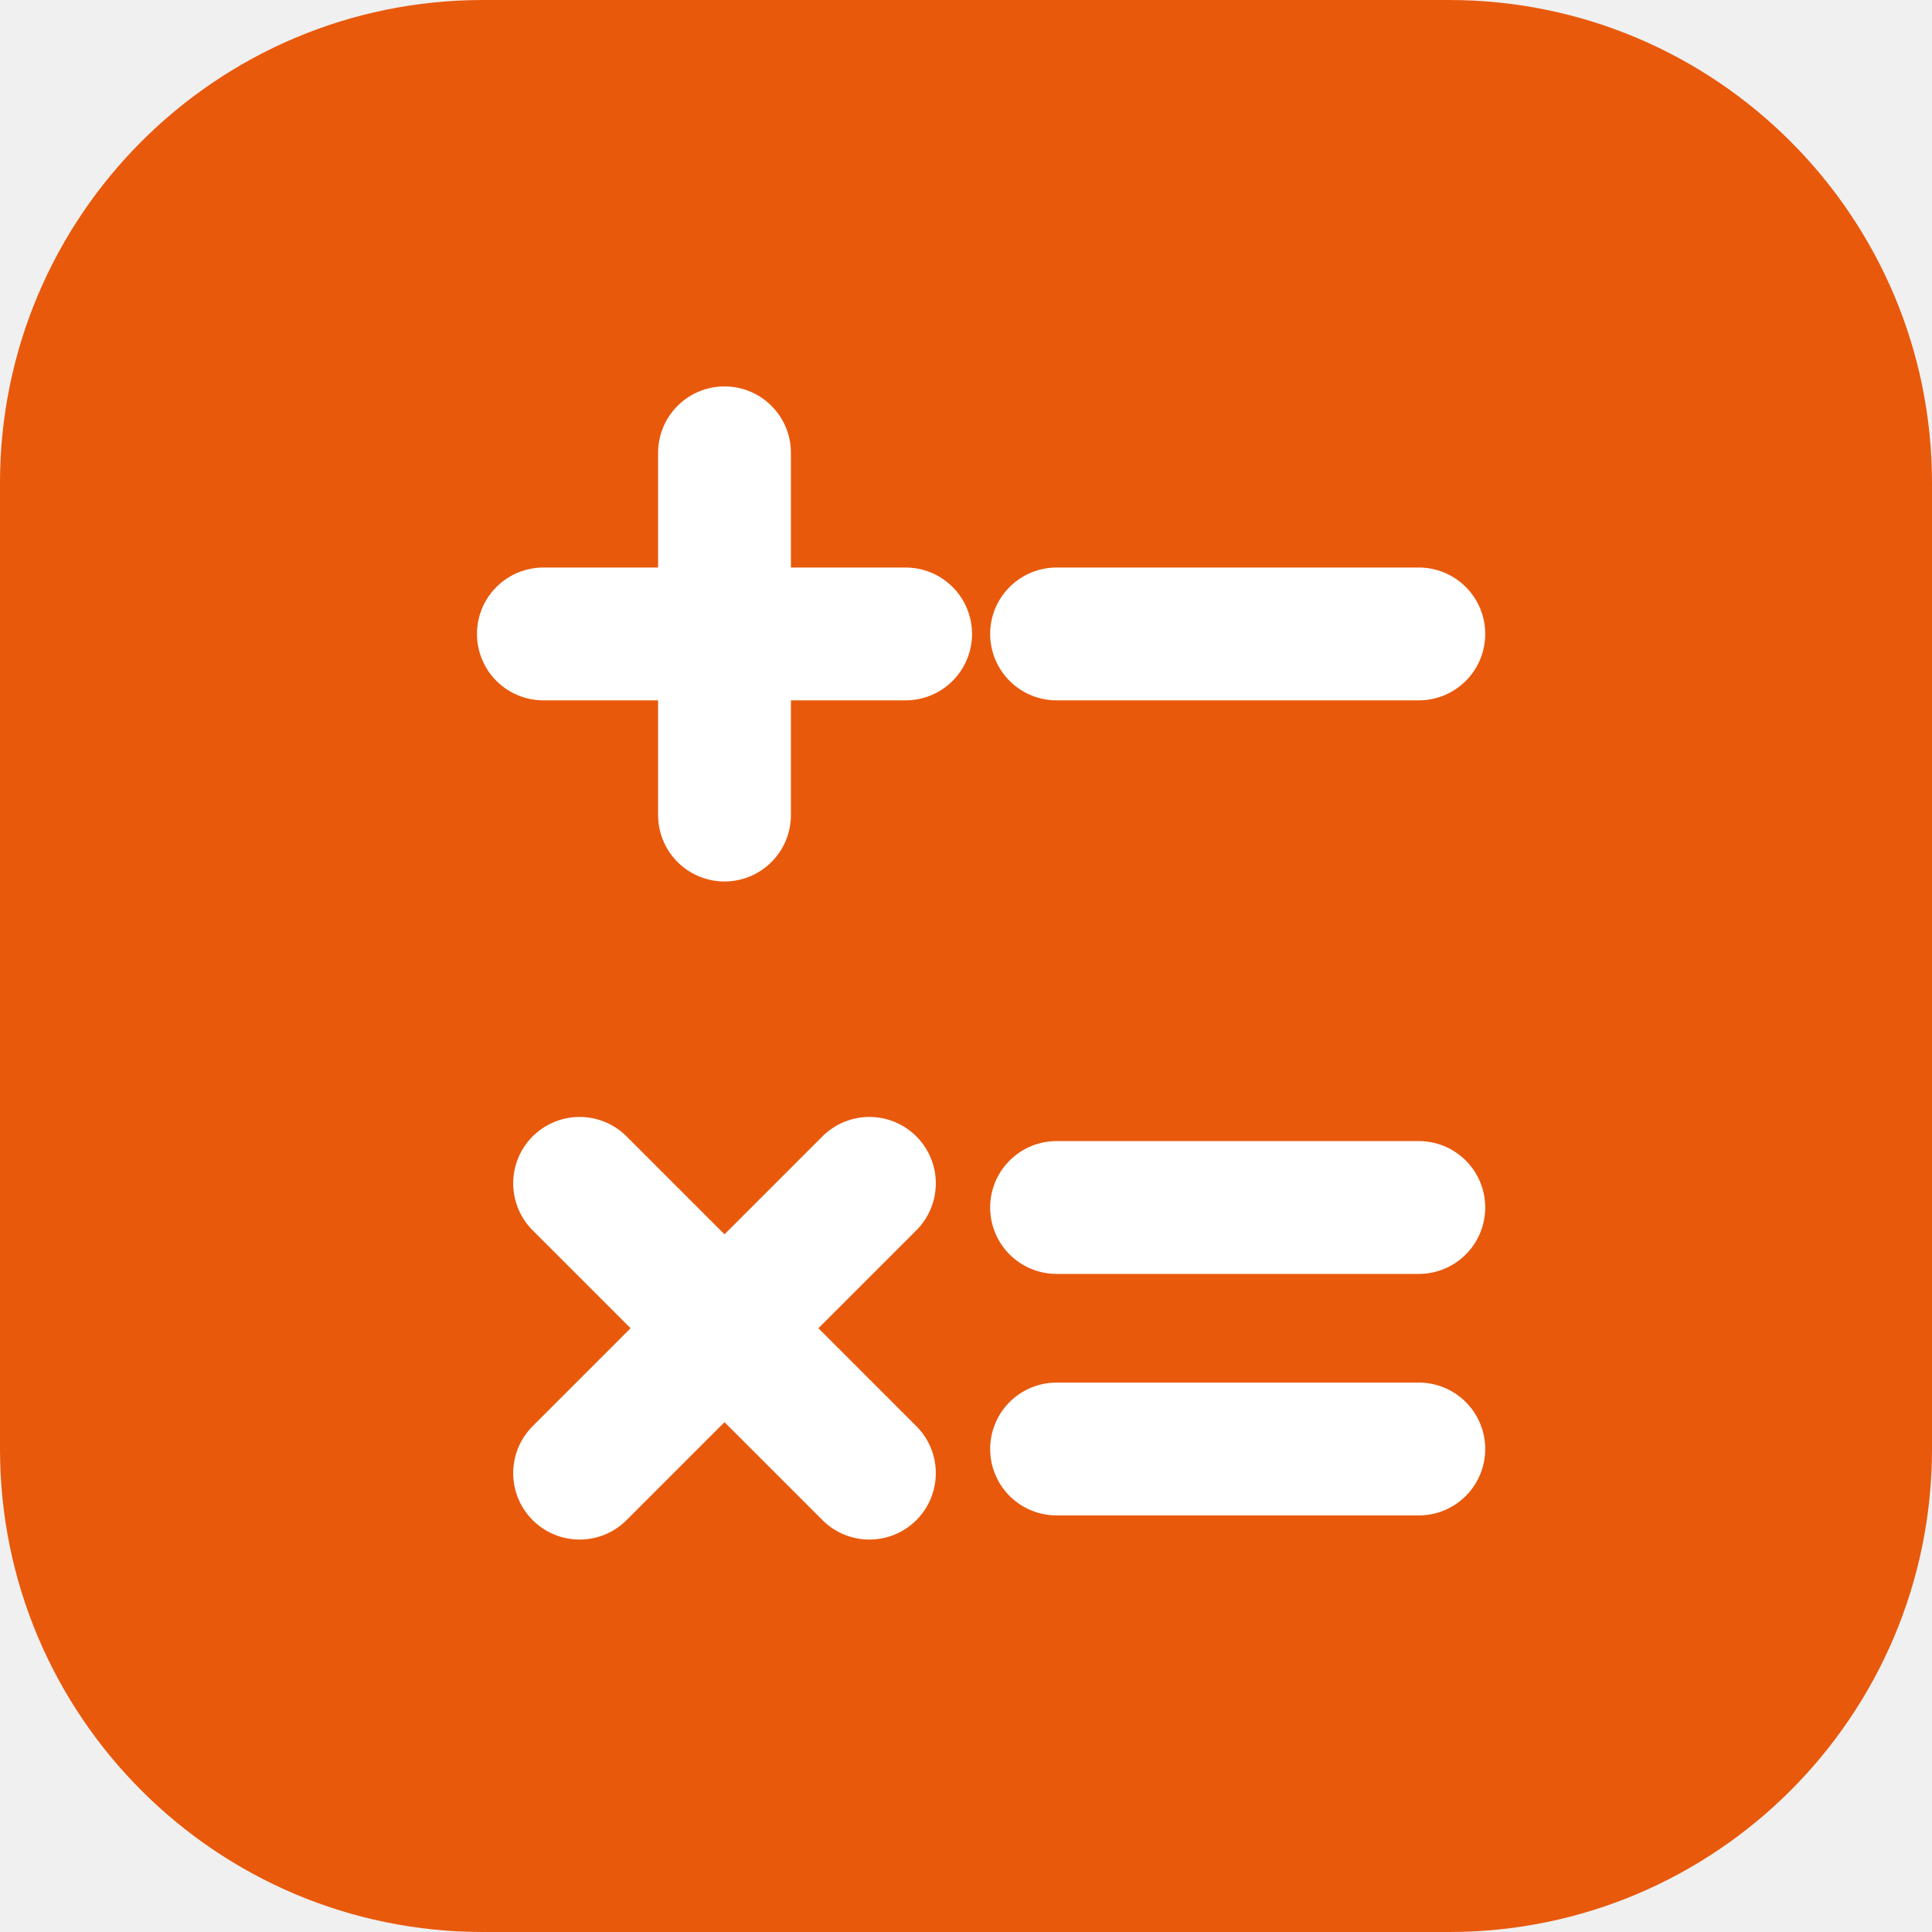
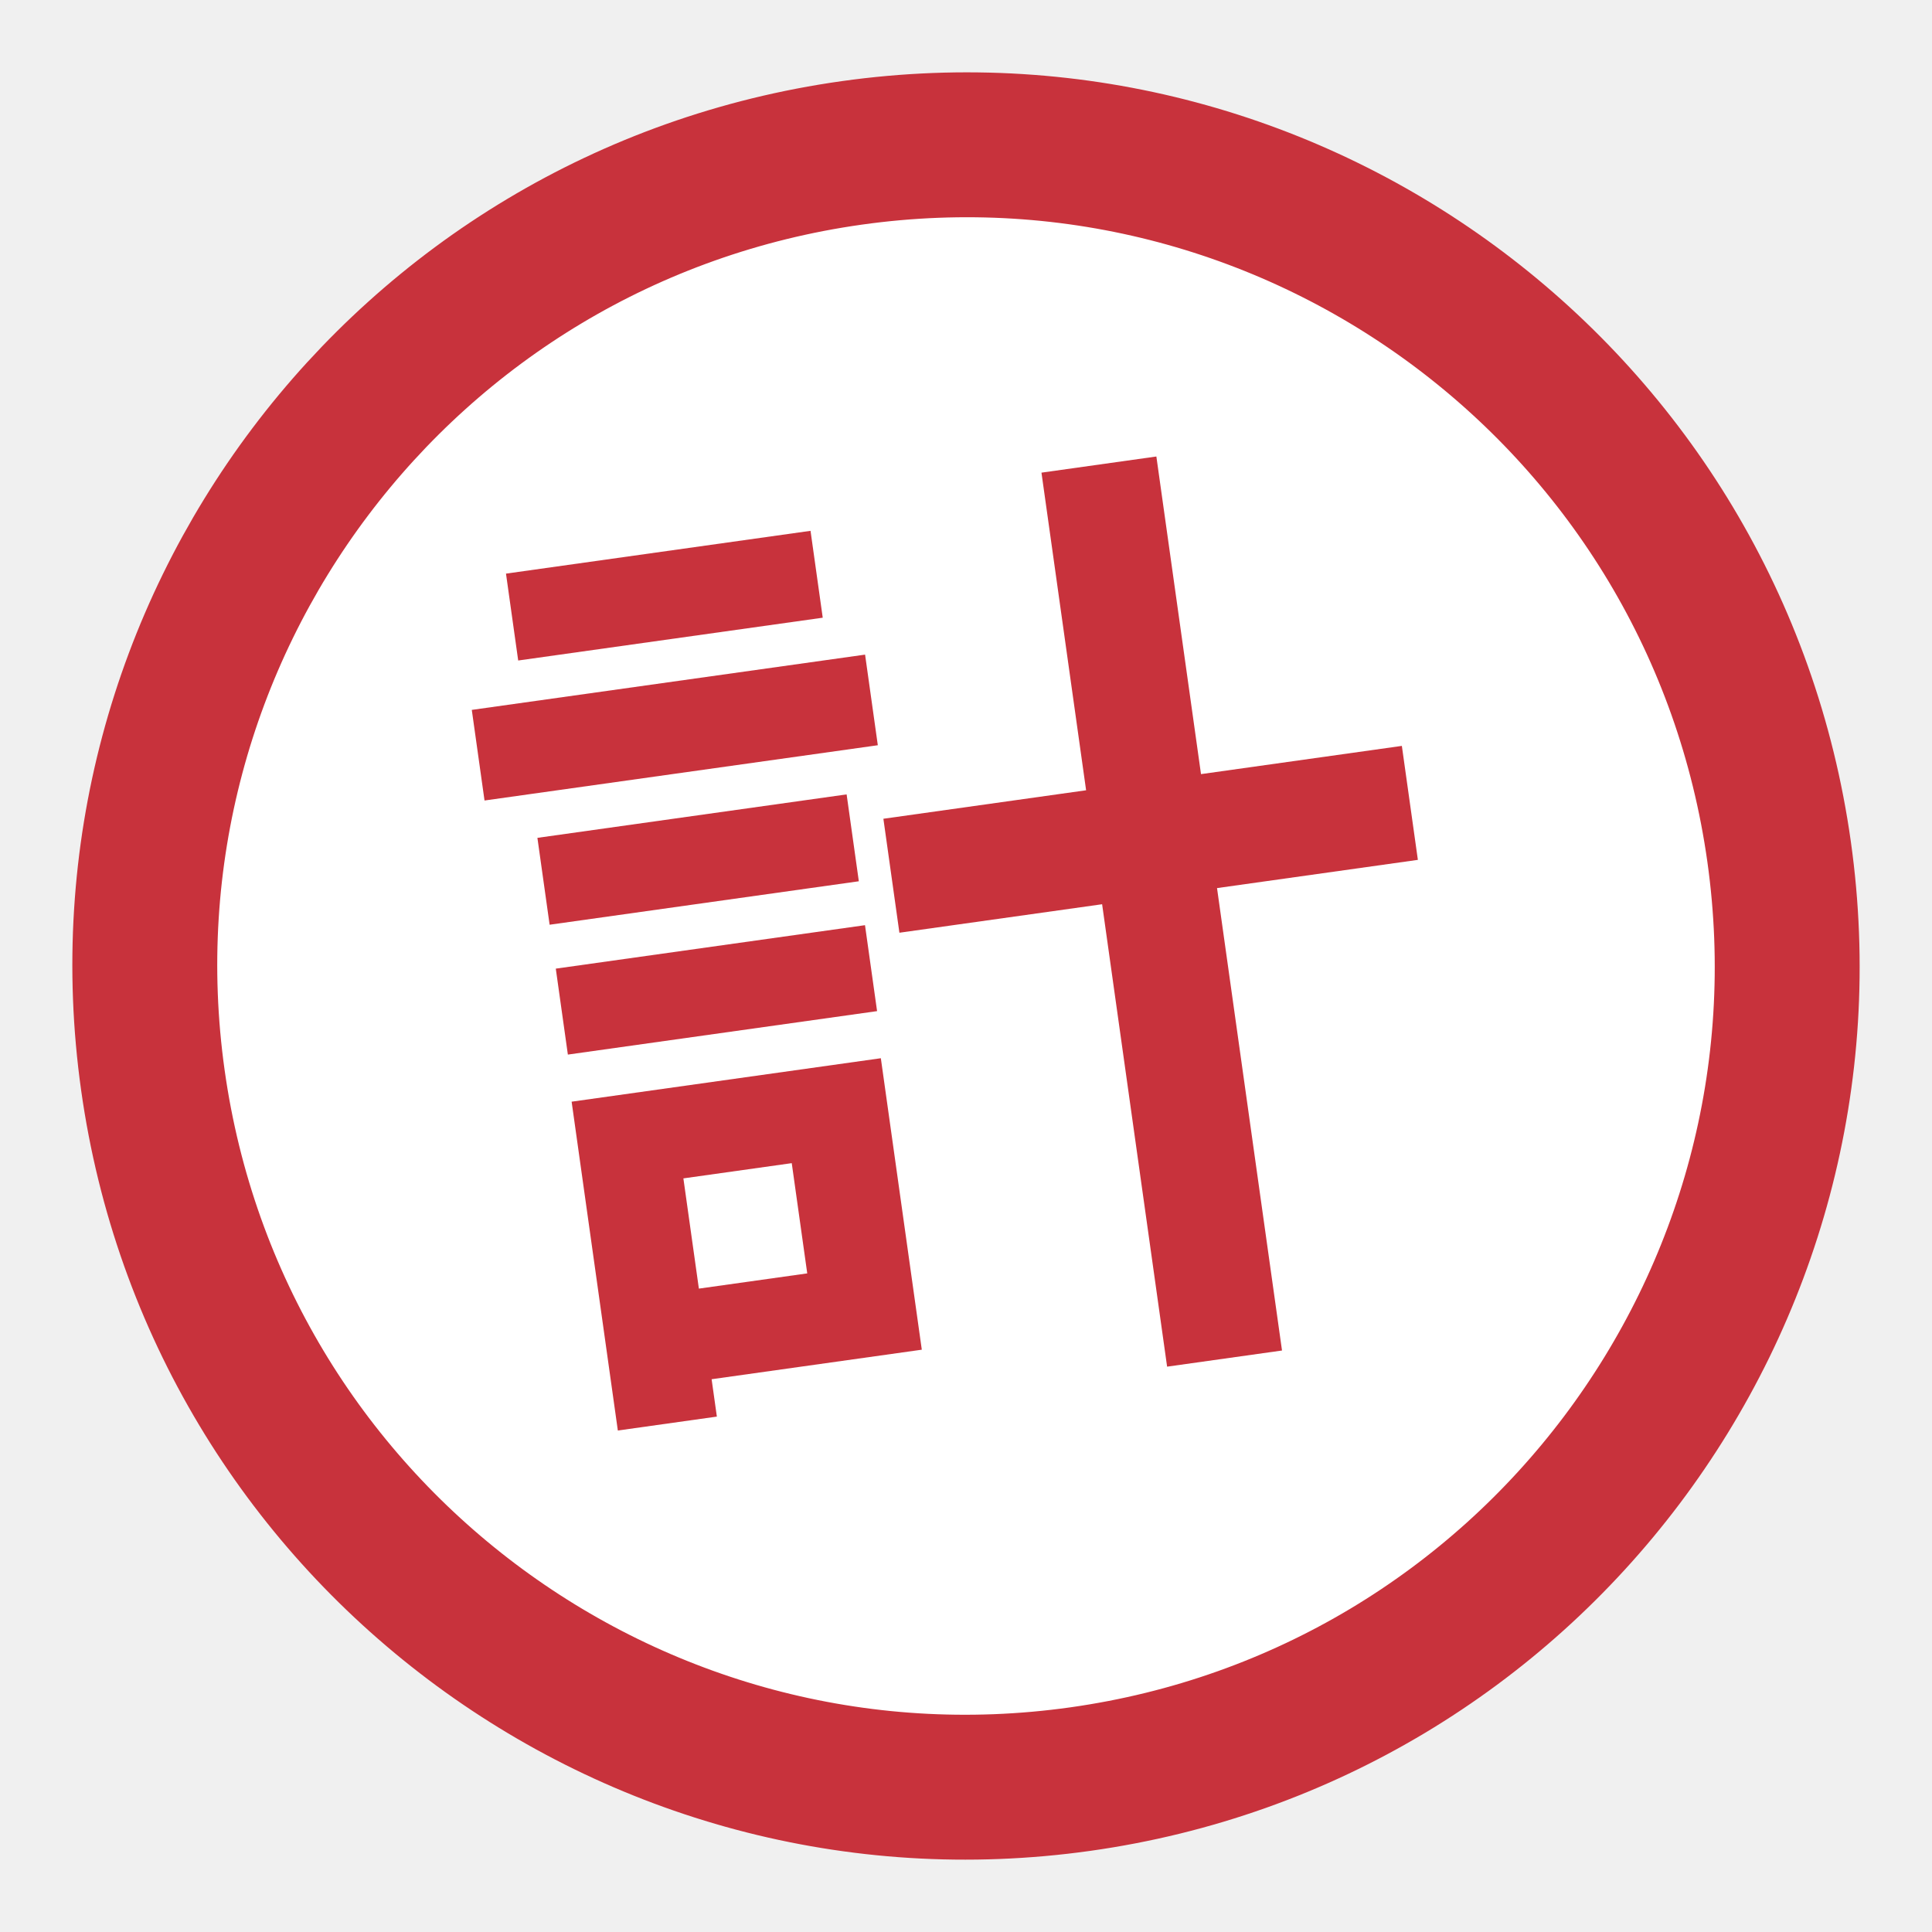
<svg xmlns="http://www.w3.org/2000/svg" viewBox="0 0 32 32">
-   <rect width="32" height="32" rx="8" fill="#E8590C" />
-   <path d="M9 10.5h6M12 7.5v6M17.5 10.5h6M9.6 19.6l4.8 4.8M14.4 19.6l-4.8 4.8M17.5 20h6M17.5 24h6" stroke="#fff" stroke-width="2.2" stroke-linecap="round" />
+   <g transform="rotate(-8 16 16)">
+     <circle cx="16" cy="16" r="13.6" fill="#fff" stroke="#c8323c" stroke-width="2.4" />
+     <text x="16" y="21.6" text-anchor="middle" font-size="16" font-weight="700" fill="#c8323c" font-family="'Hiragino Mincho ProN','Yu Mincho','Noto Serif JP',serif">計</text>
+   </g>
</svg>
